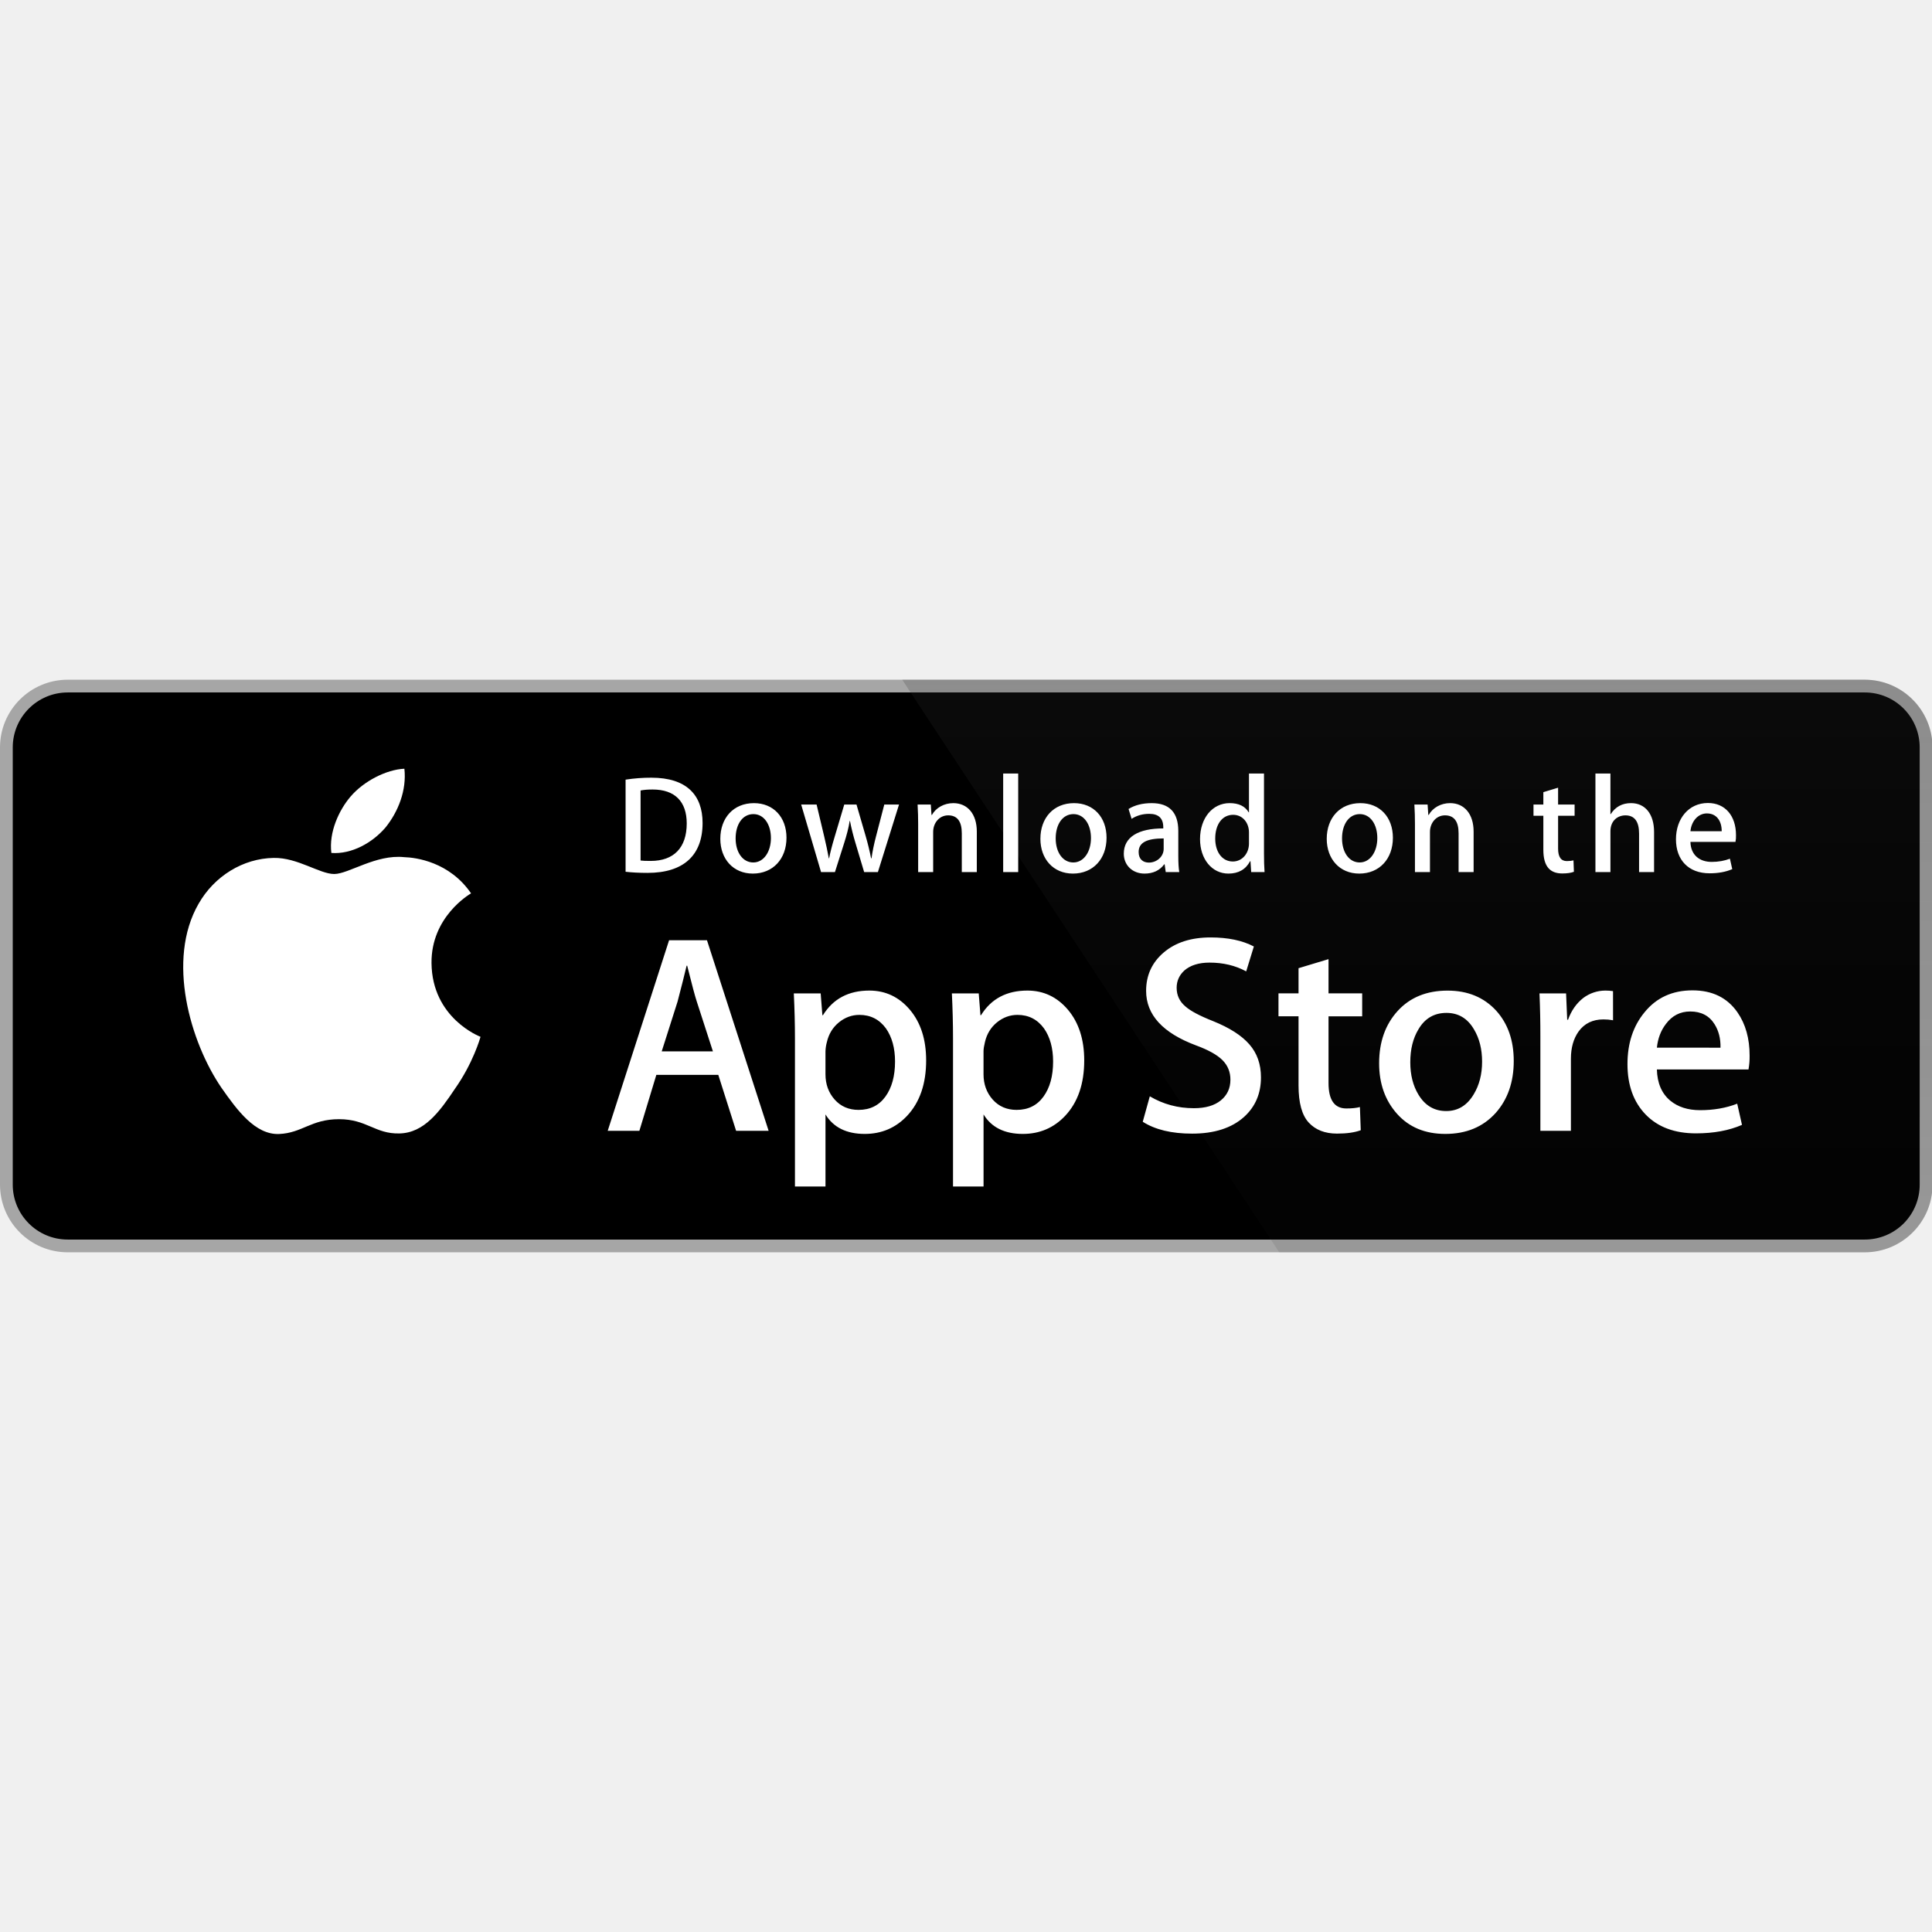
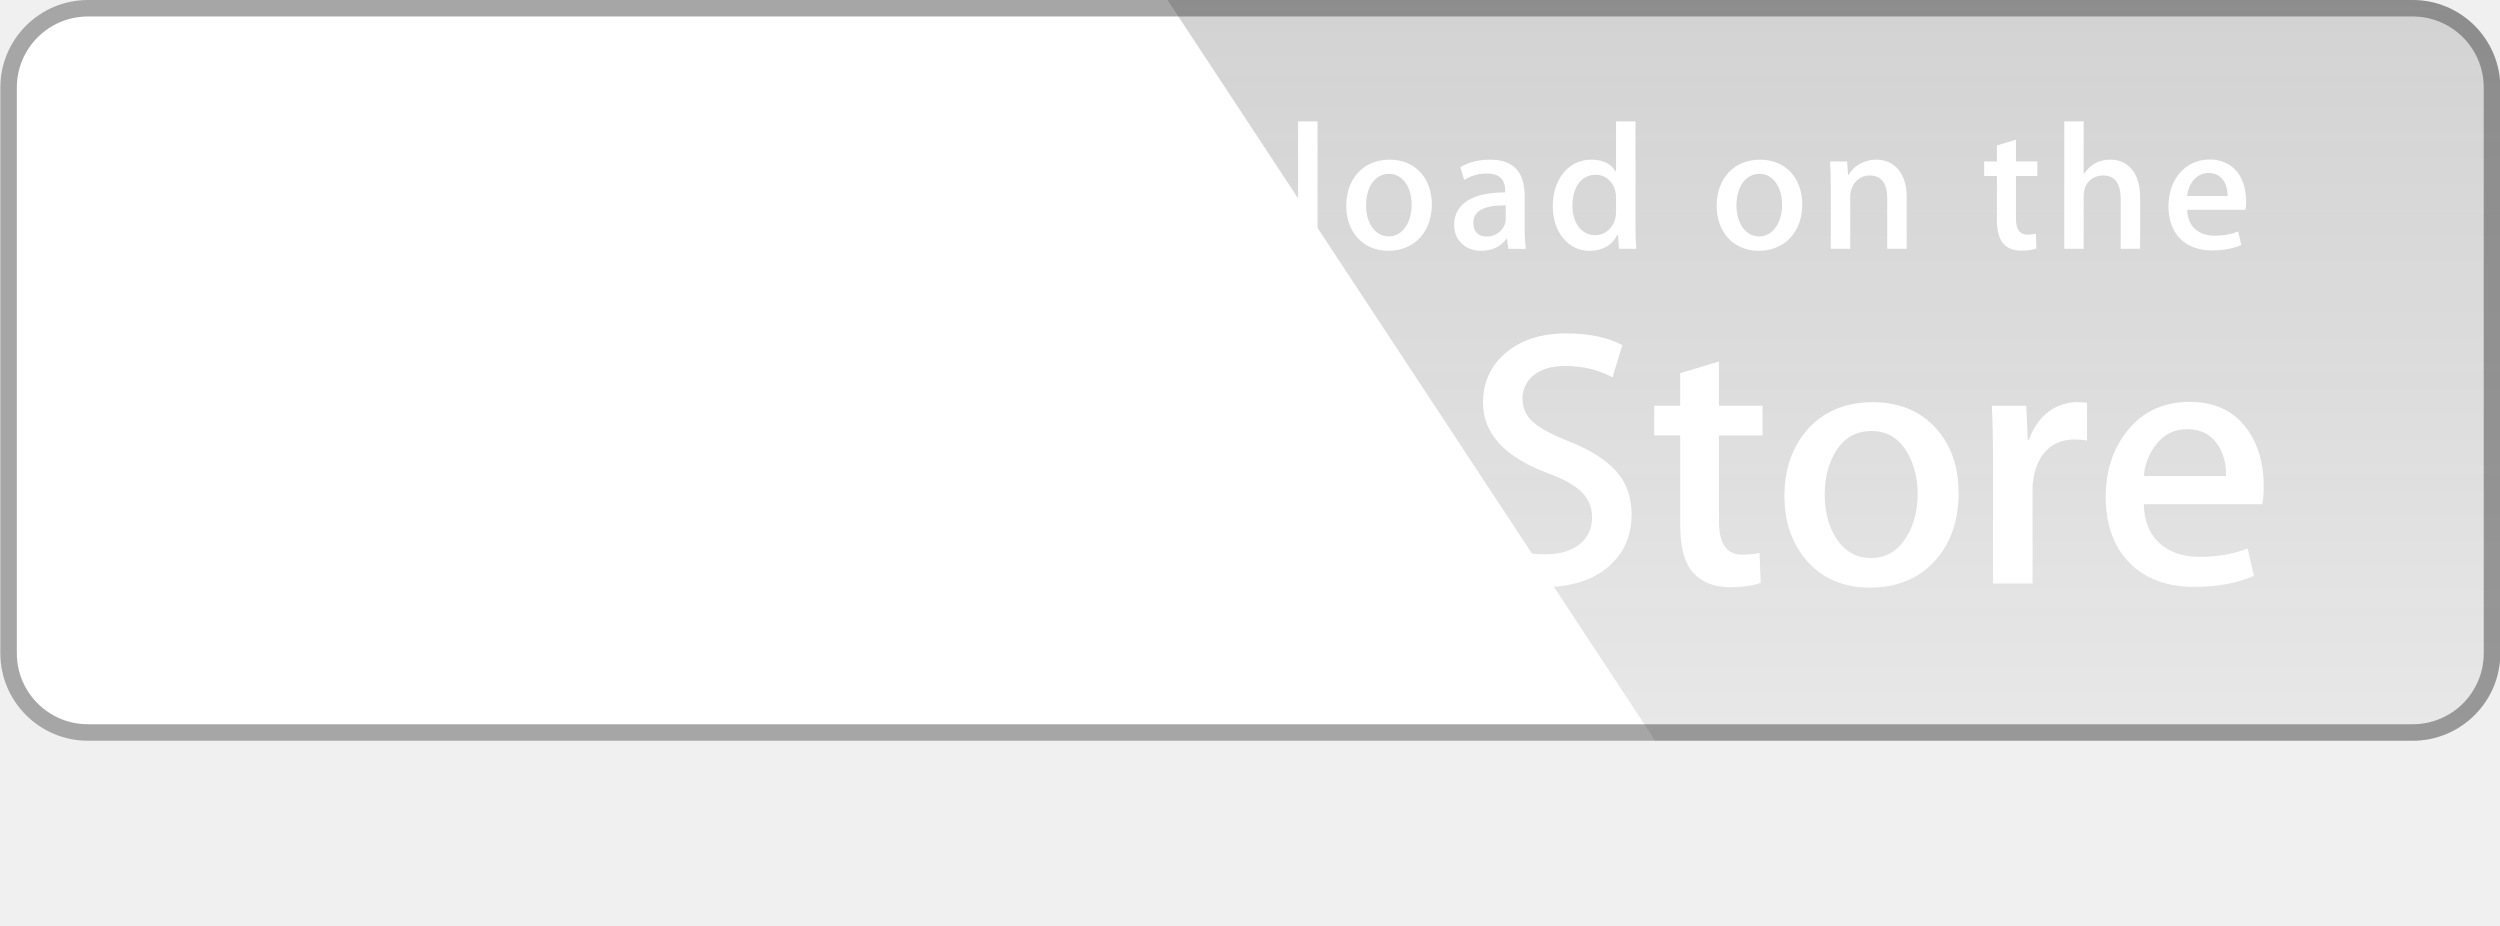
- <svg xmlns="http://www.w3.org/2000/svg" width="800px" height="800px" viewBox="0 -189.93 539.856 539.856">
+ <svg xmlns="http://www.w3.org/2000/svg" width="540" height="200" viewBox="0 0 539.856 200" preserveAspectRatio="xMidYMid meet">
  <g transform="scale(4.00216 4.0011)">
    <path fill="#FFF" d="M134.032 35.268a3.83 3.83 0 0 1-3.834 3.83H4.729a3.835 3.835 0 0 1-3.839-3.83V4.725A3.84 3.84 0 0 1 4.729.89h125.468a3.834 3.834 0 0 1 3.834 3.835l.001 30.543z" />
    <path fill="#A6A6A6" d="M130.198 39.989H4.729A4.73 4.73 0 0 1 0 35.268V4.726A4.733 4.733 0 0 1 4.729 0h125.468a4.735 4.735 0 0 1 4.729 4.726v30.542c.002 2.604-2.123 4.721-4.728 4.721z" />
-     <path d="M134.032 35.268a3.83 3.83 0 0 1-3.834 3.83H4.729a3.835 3.835 0 0 1-3.839-3.83V4.725A3.84 3.84 0 0 1 4.729.89h125.468a3.834 3.834 0 0 1 3.834 3.835l.001 30.543z" />
+     <path fill="#FFF" d="M134.032 35.268a3.83 3.83 0 0 1-3.834 3.83H4.729a3.835 3.835 0 0 1-3.839-3.83V4.725A3.84 3.84 0 0 1 4.729.89h125.468a3.834 3.834 0 0 1 3.834 3.835l.001 30.543z" />
    <path fill="#FFF" d="M30.128 19.784c-.029-3.223 2.639-4.791 2.761-4.864-1.511-2.203-3.853-2.504-4.676-2.528-1.967-.207-3.875 1.177-4.877 1.177-1.022 0-2.565-1.157-4.228-1.123-2.14.033-4.142 1.272-5.24 3.196-2.266 3.923-.576 9.688 1.595 12.859 1.086 1.554 2.355 3.287 4.016 3.226 1.625-.066 2.232-1.035 4.193-1.035 1.943 0 2.513 1.035 4.207.996 1.744-.027 2.842-1.56 3.89-3.127 1.255-1.779 1.759-3.533 1.779-3.623-.04-.014-3.386-1.292-3.42-5.154zM26.928 10.306c.874-1.093 1.472-2.58 1.306-4.089-1.265.056-2.847.875-3.758 1.944-.806.942-1.526 2.486-1.34 3.938 1.421.106 2.88-.717 3.792-1.793z" />
    <linearGradient id="a" gradientUnits="userSpaceOnUse" x1="-23.235" y1="97.431" x2="-23.235" y2="61.386" gradientTransform="matrix(4.0022 0 0 4.0011 191.95 -349.736)">
      <stop offset="0" stop-color="#1a1a1a" stop-opacity=".1" />
      <stop offset=".123" stop-color="#212121" stop-opacity=".151" />
      <stop offset=".308" stop-color="#353535" stop-opacity=".227" />
      <stop offset=".532" stop-color="#575757" stop-opacity=".318" />
      <stop offset=".783" stop-color="#858585" stop-opacity=".421" />
      <stop offset="1" stop-color="#b3b3b3" stop-opacity=".51" />
    </linearGradient>
    <path fill="url(#a)" d="M130.198 0H62.993l26.323 39.989h40.882a4.733 4.733 0 0 0 4.729-4.724V4.726A4.734 4.734 0 0 0 130.198 0z" />
    <g fill="#FFF">
      <path d="M53.665 31.504h-2.271l-1.244-3.909h-4.324l-1.185 3.909H42.43l4.285-13.308h2.646l4.304 13.308zm-3.89-5.549L48.65 22.48c-.119-.355-.343-1.191-.671-2.507h-.04c-.132.566-.343 1.402-.632 2.507l-1.106 3.475h3.574zM64.663 26.588c0 1.632-.443 2.922-1.33 3.869-.794.843-1.781 1.264-2.958 1.264-1.271 0-2.185-.453-2.74-1.361v5.035h-2.132V25.062c0-1.025-.027-2.076-.079-3.154h1.875l.119 1.521h.04c.711-1.146 1.79-1.719 3.238-1.719 1.132 0 2.077.447 2.833 1.342.755.897 1.134 2.075 1.134 3.536zm-2.172.078c0-.934-.21-1.704-.632-2.311-.461-.631-1.08-.947-1.856-.947-.526 0-1.004.176-1.431.523-.428.35-.708.807-.839 1.373a2.784 2.784 0 0 0-.099.649v1.601c0 .697.214 1.286.642 1.768.428.48.984.721 1.668.721.803 0 1.428-.311 1.875-.928.448-.619.672-1.435.672-2.449zM75.7 26.588c0 1.632-.443 2.922-1.33 3.869-.795.843-1.781 1.264-2.959 1.264-1.271 0-2.185-.453-2.74-1.361v5.035h-2.132V25.062c0-1.025-.027-2.076-.079-3.154h1.875l.119 1.521h.04c.71-1.146 1.789-1.719 3.238-1.719 1.131 0 2.076.447 2.834 1.342.754.897 1.134 2.075 1.134 3.536zm-2.173.078c0-.934-.211-1.704-.633-2.311-.461-.631-1.078-.947-1.854-.947-.526 0-1.004.176-1.433.523-.428.35-.707.807-.838 1.373-.065.264-.1.479-.1.649v1.601c0 .697.215 1.286.641 1.768.428.479.984.721 1.67.721.804 0 1.429-.311 1.875-.928.448-.619.672-1.435.672-2.449zM88.04 27.771c0 1.133-.396 2.054-1.183 2.765-.866.776-2.075 1.165-3.625 1.165-1.432 0-2.58-.276-3.446-.829l.493-1.777c.935.554 1.962.83 3.08.83.804 0 1.429-.182 1.875-.543.447-.362.673-.846.673-1.45 0-.541-.187-.994-.554-1.363-.369-.368-.979-.711-1.836-1.026-2.33-.869-3.496-2.14-3.496-3.812 0-1.092.412-1.986 1.234-2.685.822-.698 1.912-1.047 3.268-1.047 1.211 0 2.22.211 3.021.632l-.535 1.738c-.754-.408-1.605-.612-2.557-.612-.752 0-1.342.185-1.764.553-.355.329-.535.73-.535 1.206 0 .525.205.961.613 1.303.354.315 1 .658 1.934 1.026 1.146.462 1.988 1 2.527 1.618.543.618.813 1.389.813 2.308zM95.107 23.508h-2.35v4.659c0 1.185.414 1.776 1.244 1.776.381 0 .697-.032.947-.099l.059 1.619c-.42.157-.973.236-1.658.236-.842 0-1.5-.257-1.975-.771-.473-.514-.711-1.375-.711-2.587v-4.837h-1.4v-1.6h1.4v-1.757l2.094-.632v2.389h2.35v1.604zM105.689 26.627c0 1.475-.422 2.686-1.264 3.633-.881.975-2.053 1.461-3.514 1.461-1.41 0-2.531-.467-3.367-1.4-.836-.935-1.254-2.113-1.254-3.534 0-1.487.432-2.705 1.293-3.652.863-.948 2.025-1.422 3.486-1.422 1.408 0 2.539.468 3.395 1.402.818.906 1.225 2.076 1.225 3.512zm-2.21.049c0-.879-.19-1.633-.571-2.264-.447-.762-1.087-1.143-1.916-1.143-.854 0-1.509.381-1.955 1.143-.382.631-.572 1.398-.572 2.304 0 .88.19 1.636.572 2.265.461.762 1.104 1.143 1.937 1.143.815 0 1.454-.389 1.916-1.162.392-.646.589-1.405.589-2.286zM112.622 23.783a3.71 3.71 0 0 0-.672-.059c-.75 0-1.33.282-1.738.85-.354.5-.532 1.132-.532 1.895v5.035h-2.132V24.93a67.43 67.43 0 0 0-.062-3.021h1.857l.078 1.836h.059c.226-.631.58-1.14 1.066-1.521a2.578 2.578 0 0 1 1.541-.514c.197 0 .375.014.533.039l.002 2.034zM122.157 26.252a5 5 0 0 1-.078.967h-6.396c.024.948.334 1.674.928 2.174.539.446 1.236.67 2.092.67.947 0 1.811-.15 2.588-.453l.334 1.479c-.908.396-1.98.593-3.217.593-1.488 0-2.656-.438-3.506-1.312-.848-.875-1.273-2.051-1.273-3.524 0-1.446.395-2.651 1.186-3.612.828-1.026 1.947-1.539 3.355-1.539 1.383 0 2.43.513 3.141 1.539.563.813.846 1.821.846 3.018zm-2.033-.553c.015-.633-.125-1.178-.414-1.639-.369-.594-.937-.89-1.698-.89-.697 0-1.265.289-1.697.869-.355.461-.566 1.015-.631 1.658l4.44.002z" />
    </g>
    <g fill="#FFF">
      <path d="M45.211 13.491c-.593 0-1.106-.029-1.533-.078V6.979a11.606 11.606 0 0 1 1.805-.136c2.445 0 3.571 1.203 3.571 3.164 0 2.262-1.33 3.484-3.843 3.484zm.358-5.823c-.33 0-.611.02-.844.068v4.891c.126.02.368.029.708.029 1.602 0 2.514-.912 2.514-2.62 0-1.523-.825-2.368-2.378-2.368zM52.563 13.54c-1.378 0-2.271-1.029-2.271-2.426 0-1.456.912-2.494 2.349-2.494 1.358 0 2.271.98 2.271 2.417 0 1.474-.941 2.503-2.349 2.503zm.04-4.154c-.757 0-1.242.708-1.242 1.698 0 .971.495 1.679 1.232 1.679s1.232-.757 1.232-1.699c0-.96-.485-1.678-1.222-1.678zM62.77 8.717l-1.475 4.716h-.961l-.611-2.048a15.53 15.53 0 0 1-.379-1.523h-.02c-.077.514-.223 1.029-.378 1.523l-.65 2.048h-.971l-1.388-4.716h1.077l.534 2.242c.126.534.232 1.038.32 1.514h.02c.077-.397.203-.893.388-1.504l.67-2.251h.854l.641 2.203c.155.534.281 1.058.379 1.553h.028c.068-.485.175-1 .32-1.553l.573-2.203 1.029-.001zM68.2 13.433h-1.048v-2.708c0-.834-.32-1.252-.951-1.252-.621 0-1.048.534-1.048 1.155v2.805h-1.048v-3.368c0-.417-.01-.864-.039-1.349h.922l.049.728h.029c.282-.504.854-.824 1.495-.824.99 0 1.64.757 1.64 1.989l-.001 2.824zM71.09 13.433h-1.049v-6.88h1.049v6.88zM74.911 13.54c-1.377 0-2.271-1.029-2.271-2.426 0-1.456.912-2.494 2.348-2.494 1.359 0 2.271.98 2.271 2.417.001 1.474-.941 2.503-2.348 2.503zm.039-4.154c-.757 0-1.242.708-1.242 1.698 0 .971.496 1.679 1.231 1.679.738 0 1.232-.757 1.232-1.699.001-.96-.483-1.678-1.221-1.678zM81.391 13.433l-.076-.543h-.028c-.32.437-.787.65-1.379.65-.845 0-1.445-.592-1.445-1.388 0-1.164 1.009-1.766 2.756-1.766v-.087c0-.621-.329-.932-.979-.932-.465 0-.873.117-1.232.35l-.213-.689c.436-.272.98-.408 1.619-.408 1.232 0 1.854.65 1.854 1.951v1.737c0 .476.021.845.068 1.126l-.945-.001zm-.144-2.349c-1.164 0-1.748.282-1.748.951 0 .495.301.737.719.737.533 0 1.029-.407 1.029-.96v-.728zM87.357 13.433l-.049-.757h-.029c-.301.572-.807.864-1.514.864-1.137 0-1.979-1-1.979-2.407 0-1.475.873-2.514 2.065-2.514.631 0 1.078.213 1.33.641h.021V6.553h1.049v5.609c0 .456.011.883.039 1.271h-.933zm-.155-2.775c0-.66-.437-1.223-1.104-1.223-.777 0-1.252.689-1.252 1.659 0 .951.493 1.602 1.231 1.602.659 0 1.125-.573 1.125-1.252v-.786zM94.902 13.54c-1.377 0-2.27-1.029-2.27-2.426 0-1.456.912-2.494 2.348-2.494 1.359 0 2.271.98 2.271 2.417.001 1.474-.94 2.503-2.349 2.503zm.039-4.154c-.756 0-1.241.708-1.241 1.698 0 .971.495 1.679 1.231 1.679.738 0 1.232-.757 1.232-1.699.002-.96-.483-1.678-1.222-1.678zM102.887 13.433h-1.049v-2.708c0-.834-.32-1.252-.951-1.252-.621 0-1.047.534-1.047 1.155v2.805h-1.049v-3.368c0-.417-.01-.864-.039-1.349h.922l.049.728h.029c.281-.504.854-.825 1.494-.825.99 0 1.641.757 1.641 1.989v2.825zM109.938 9.503h-1.153v2.29c0 .583.202.874.61.874.185 0 .34-.02.465-.049l.029.796c-.203.078-.475.117-.813.117-.826 0-1.32-.456-1.32-1.65V9.503h-.688v-.786h.688v-.864l1.029-.311v1.174h1.153v.787zM115.486 13.433h-1.047v-2.688c0-.844-.319-1.271-.951-1.271-.543 0-1.049.369-1.049 1.116v2.843h-1.047v-6.88h1.047v2.833h.021c.33-.514.808-.767 1.418-.767.998 0 1.608.776 1.608 2.009v2.805zM121.17 11.327h-3.145c.02.893.611 1.397 1.486 1.397.465 0 .893-.078 1.271-.223l.163.728c-.446.194-.971.291-1.582.291-1.475 0-2.348-.932-2.348-2.377 0-1.446.894-2.533 2.23-2.533 1.205 0 1.961.893 1.961 2.242a2.02 2.02 0 0 1-.036.475zm-.961-.747c0-.728-.367-1.242-1.037-1.242-.602 0-1.078.524-1.146 1.242h2.183z" />
    </g>
  </g>
</svg>
